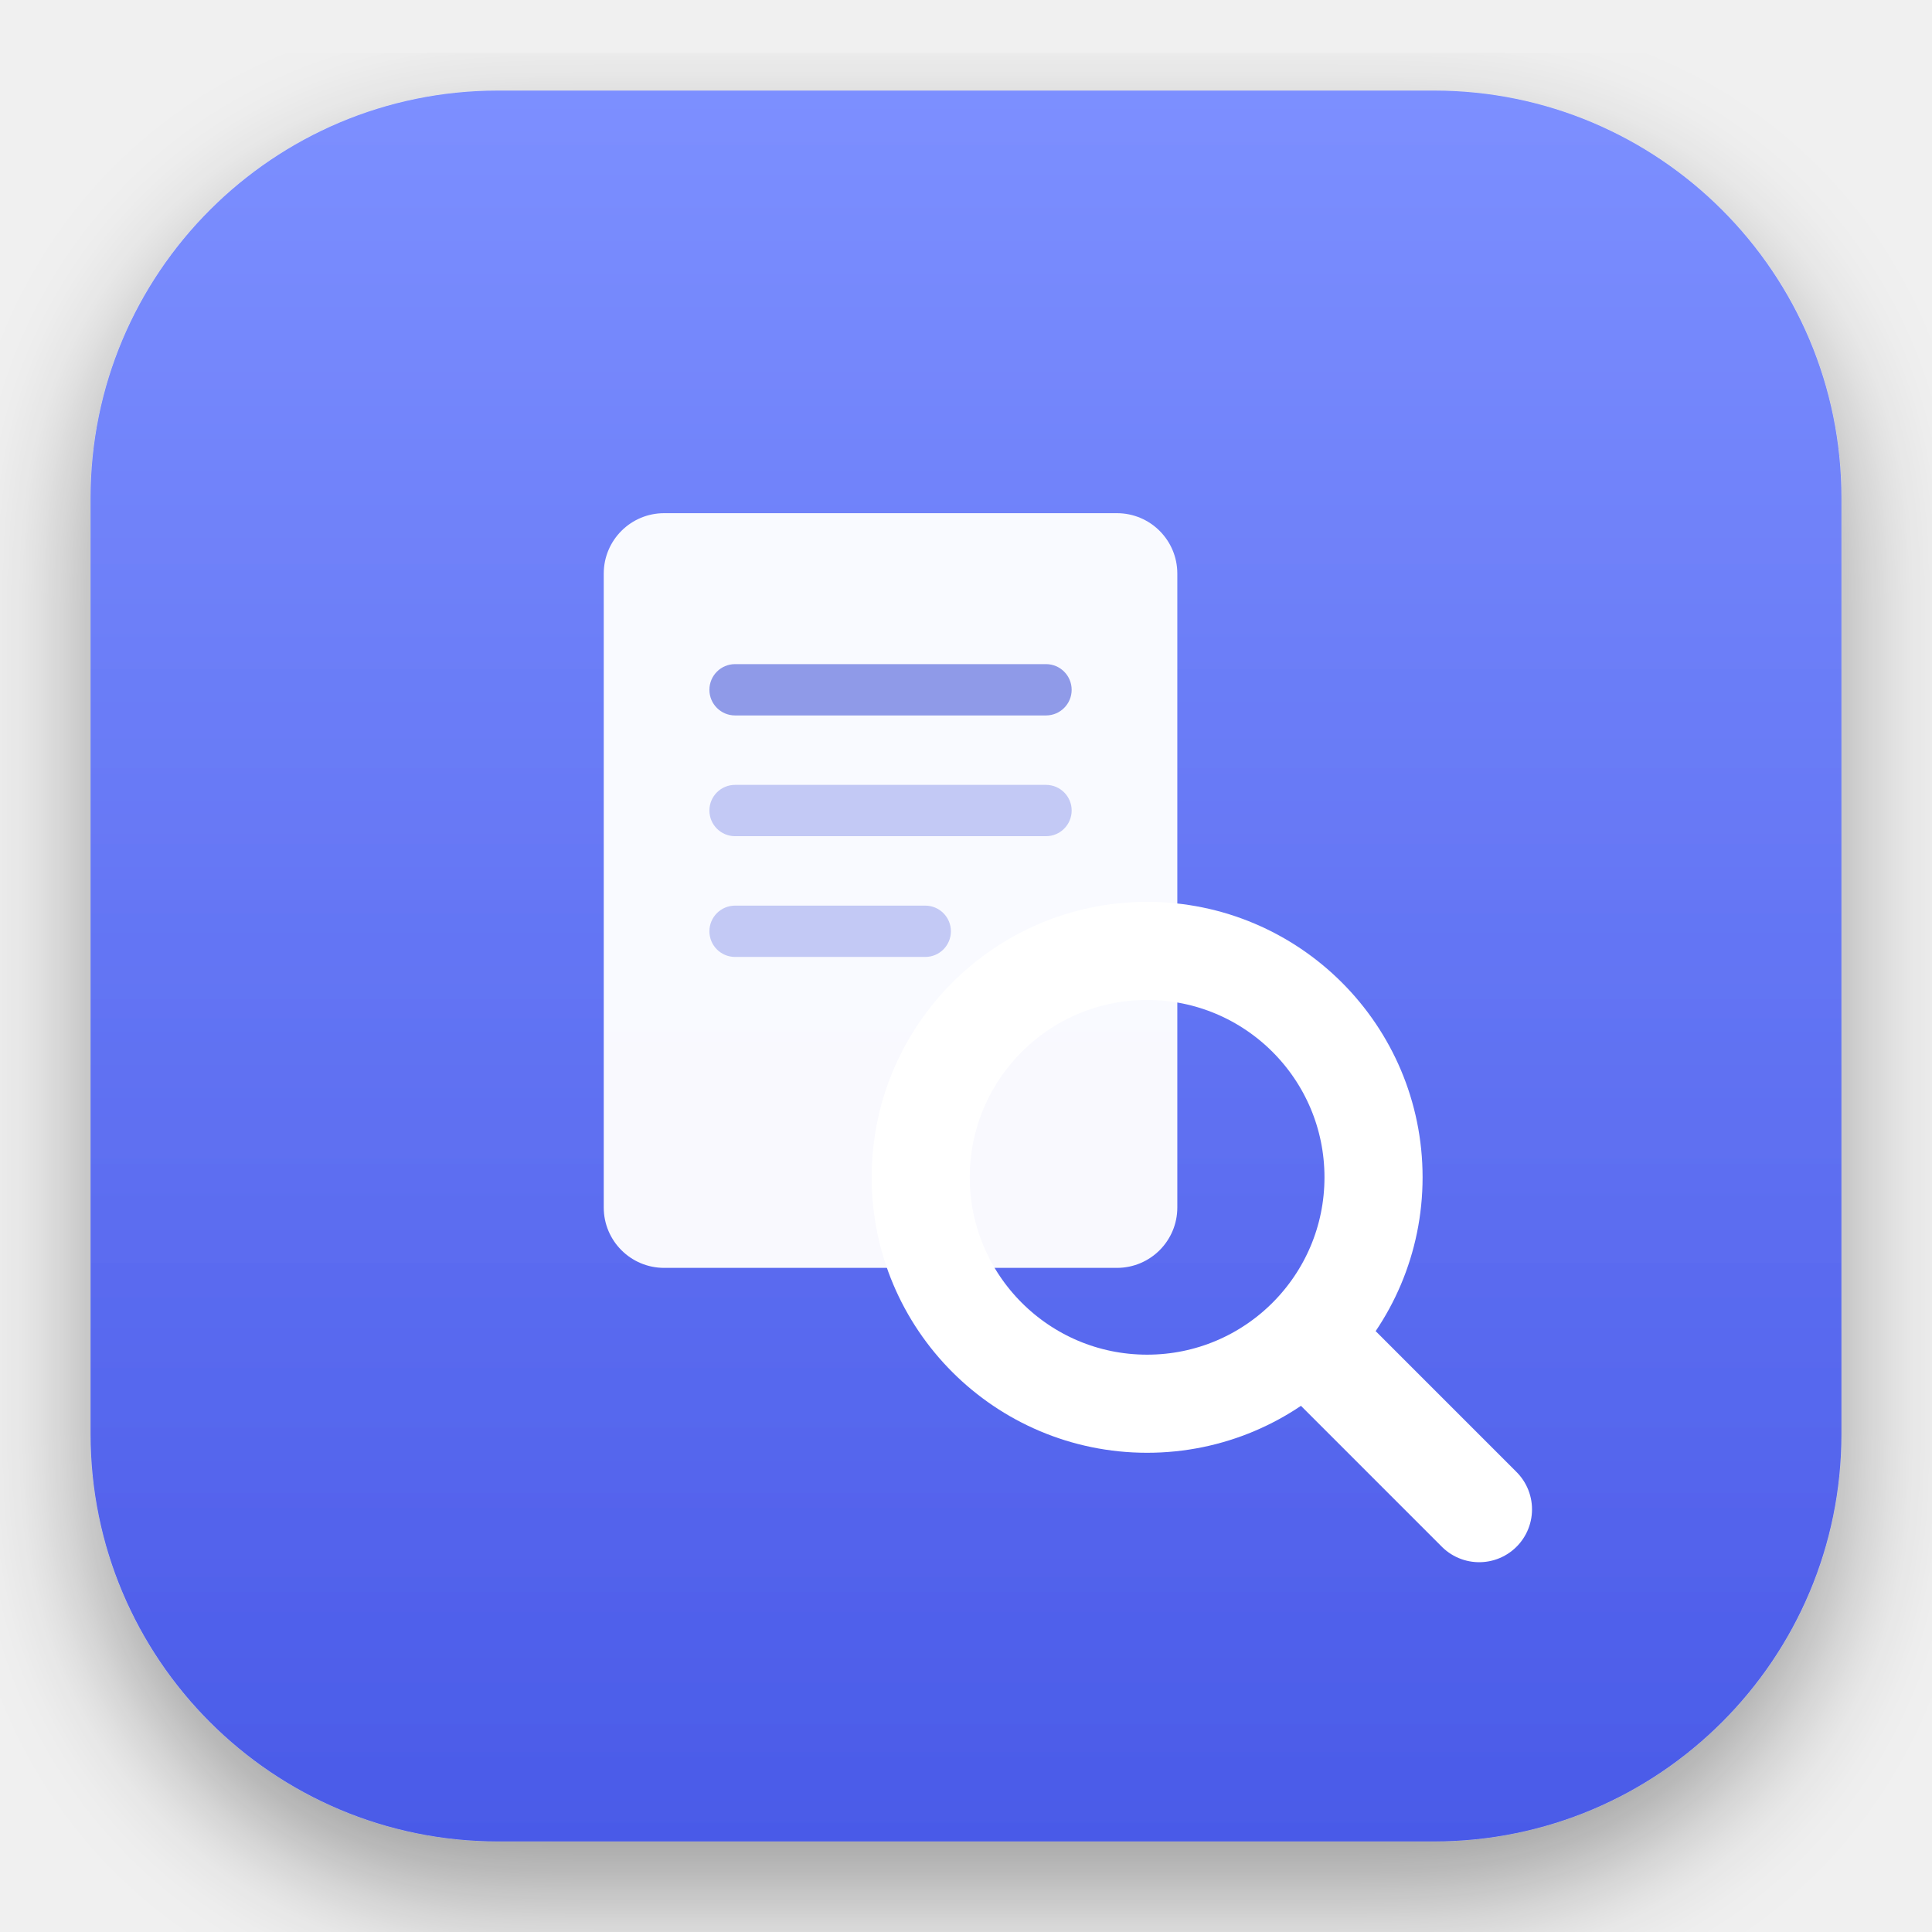
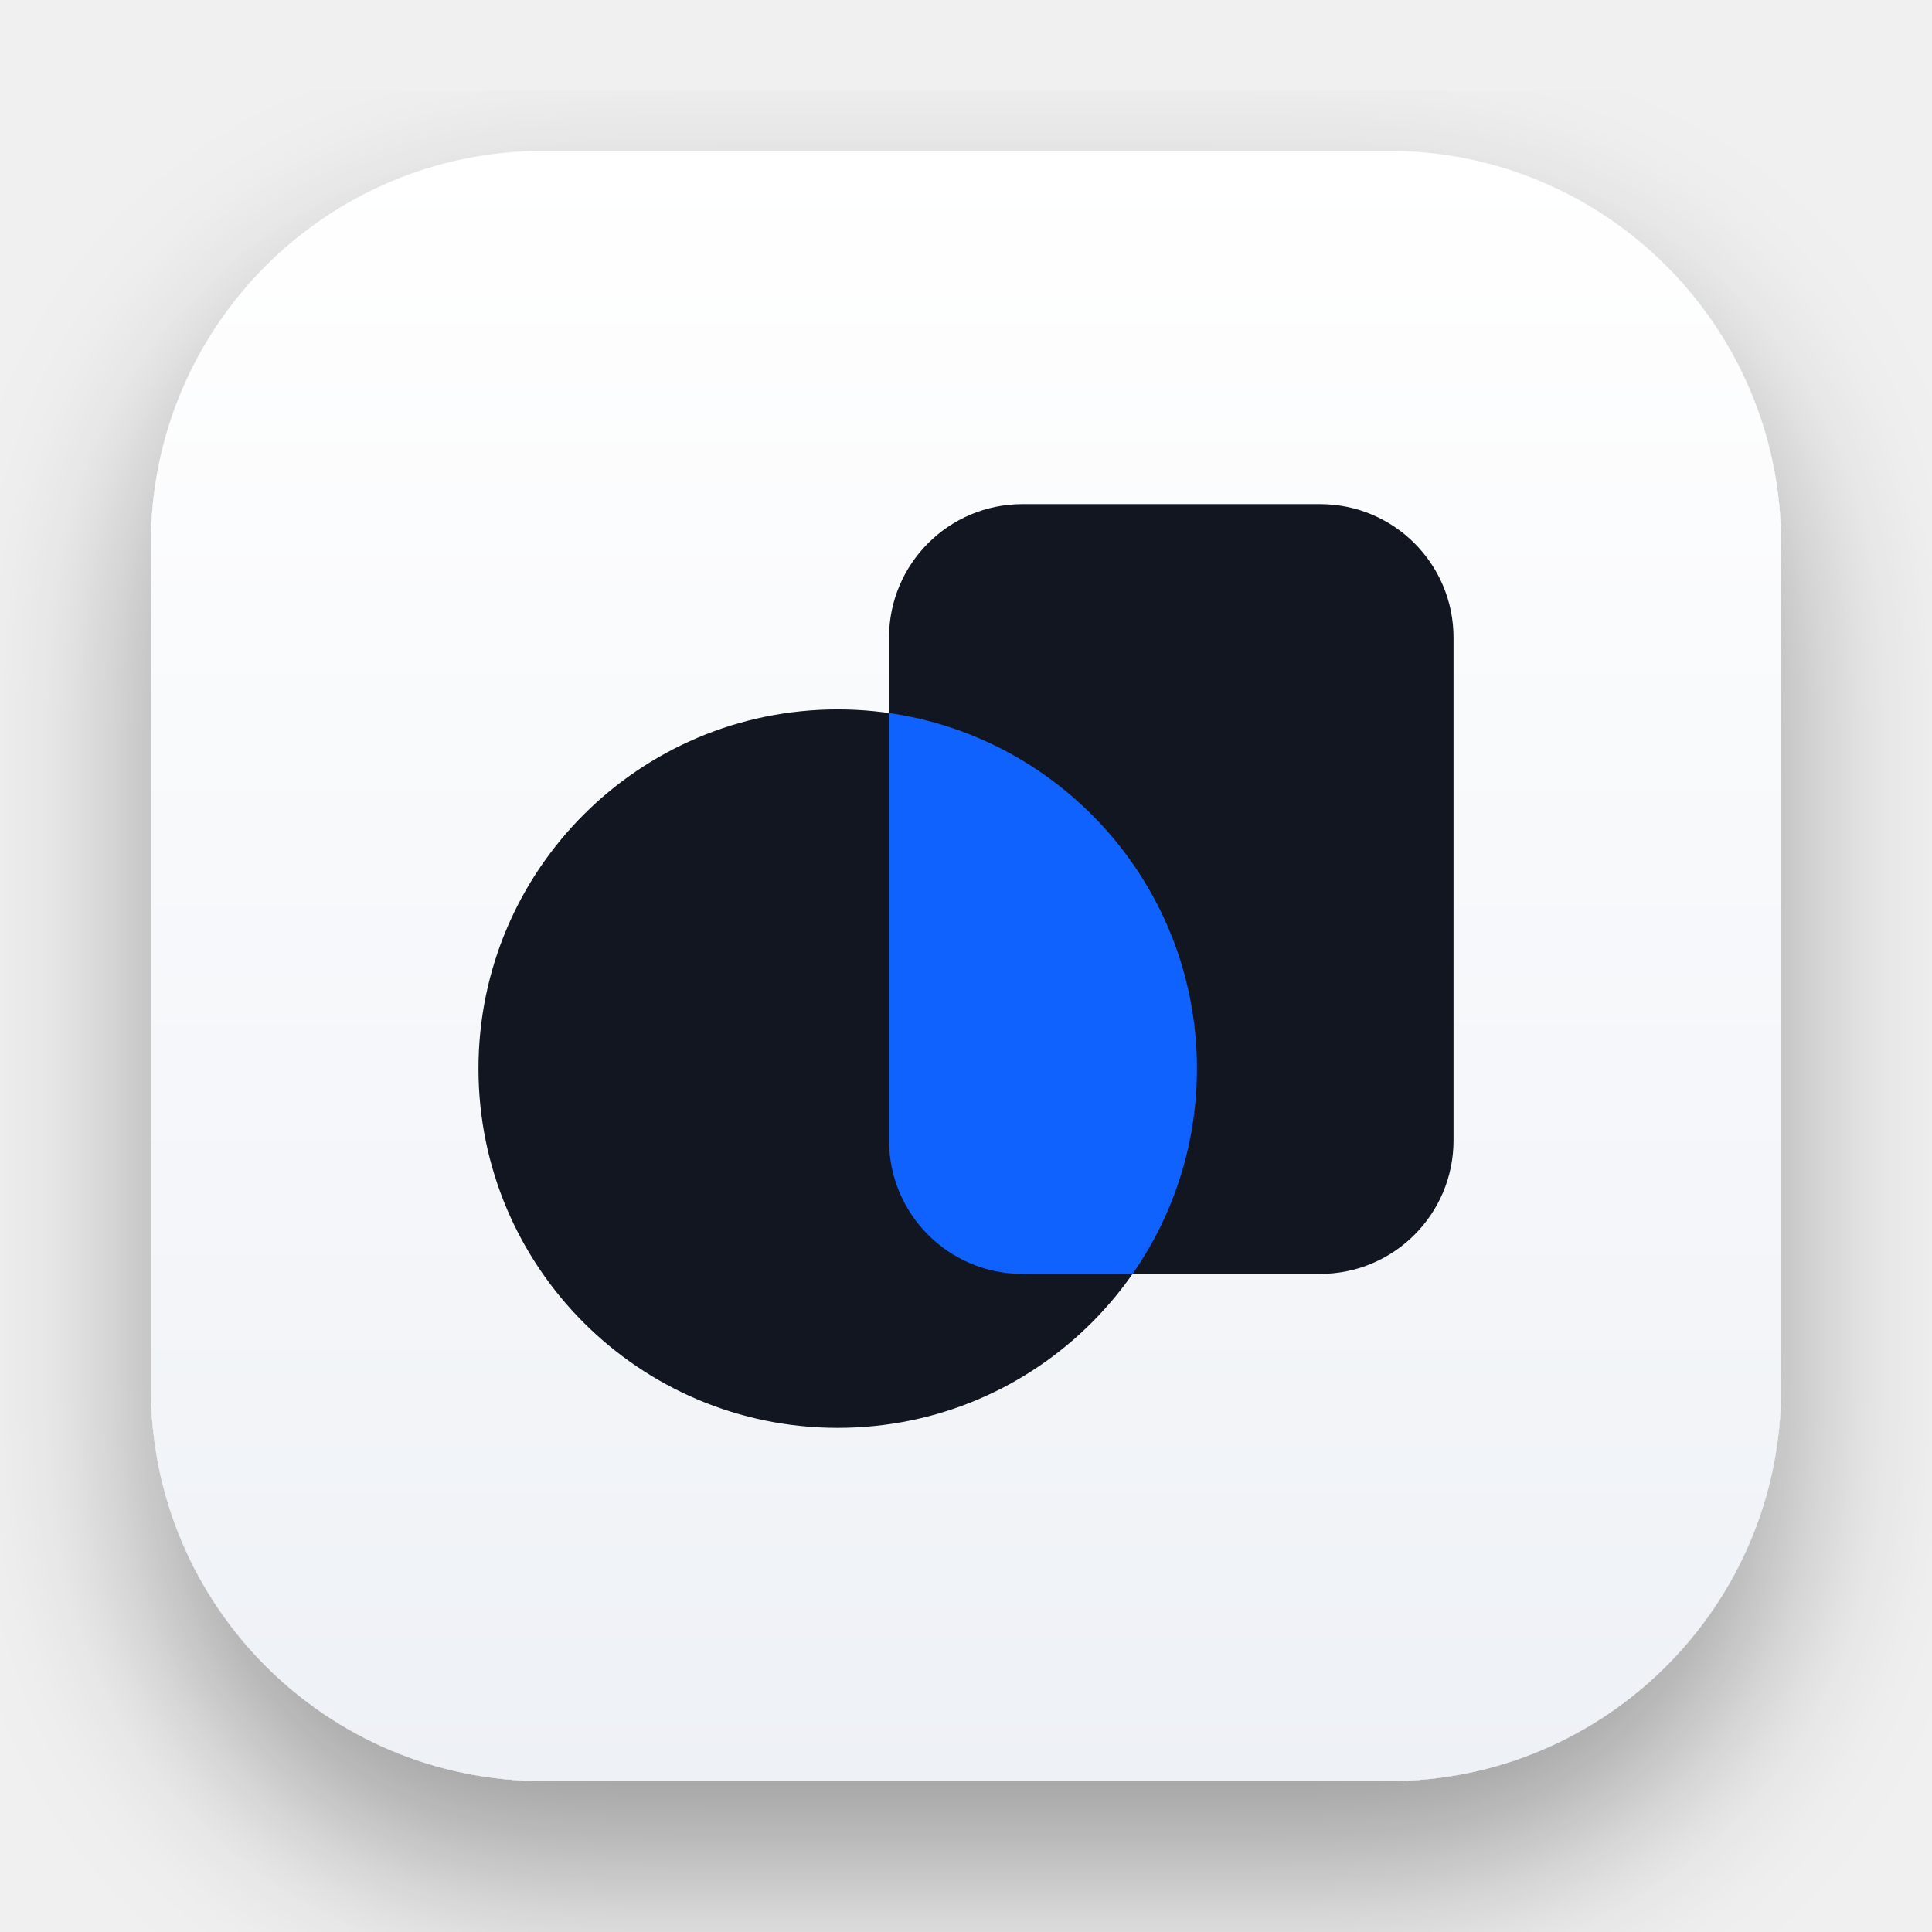
<svg xmlns="http://www.w3.org/2000/svg" viewBox="0 0 128 128" width="128" height="128">
  <defs>
-     <linearGradient id="bgomnidoc" x1="0" y1="0" x2="0" y2="1">
-       <stop offset="0" stop-color="#7c8fff" />
-       <stop offset="1" stop-color="#4a5ae8" />
+     <linearGradient id="omniBg" x1="0" y1="0" x2="0" y2="1">
+       <stop offset="0" stop-color="#ffffff" />
+       <stop offset="1" stop-color="#eef1f6" />
    </linearGradient>
-     <filter id="shomnidoc" x="-20%" y="-20%" width="140%" height="140%">
-       <feDropShadow dx="0" dy="3.5" stdDeviation="4" flood-color="#000" flood-opacity="0.35" />
+     <filter id="omniShadow" x="-20%" y="-20%" width="140%" height="140%">
+       <feDropShadow dx="0" dy="6" stdDeviation="6" flood-color="#000" flood-opacity="0.35" />
    </filter>
+     <clipPath id="omniTile">
+       <rect x="10" y="10" width="108" height="108" rx="26" />
+     </clipPath>
+     <clipPath id="omniPage">
+       <rect x="10" y="3" width="11" height="15" rx="2.6" />
+     </clipPath>
  </defs>
-   <g filter="url(#shomnidoc)">
-     <rect x="6" y="6" width="116" height="116" rx="27" fill="url(#bgomnidoc)" />
+   <rect x="10" y="10" width="108" height="108" rx="26" fill="url(#omniBg)" filter="url(#omniShadow)" />
+   <g transform="translate(24.9 23.2) scale(3.4)">
+     <rect x="10" y="3" width="11" height="15" rx="2.6" fill="#121620" />
+     <circle cx="9" cy="14" r="7" fill="#121620" />
+     <circle cx="9" cy="14" r="7" fill="#0f62fe" clip-path="url(#omniPage)" />
  </g>
-   <rect x="40" y="34" width="38" height="50" rx="4" fill="#fff" opacity="0.96" />
-   <rect x="47" y="44" width="24" height="3.4" rx="1.7" fill="#8f9ae8" />
-   <rect x="47" y="52" width="24" height="3.4" rx="1.7" fill="#c3c9f5" />
-   <rect x="47" y="60" width="16" height="3.4" rx="1.7" fill="#c3c9f5" />
-   <circle cx="76" cy="78" r="15" fill="none" stroke="#fff" stroke-width="6.5" />
-   <line x1="87" y1="89" x2="98" y2="100" stroke="#fff" stroke-width="7" stroke-linecap="round" />
</svg>
